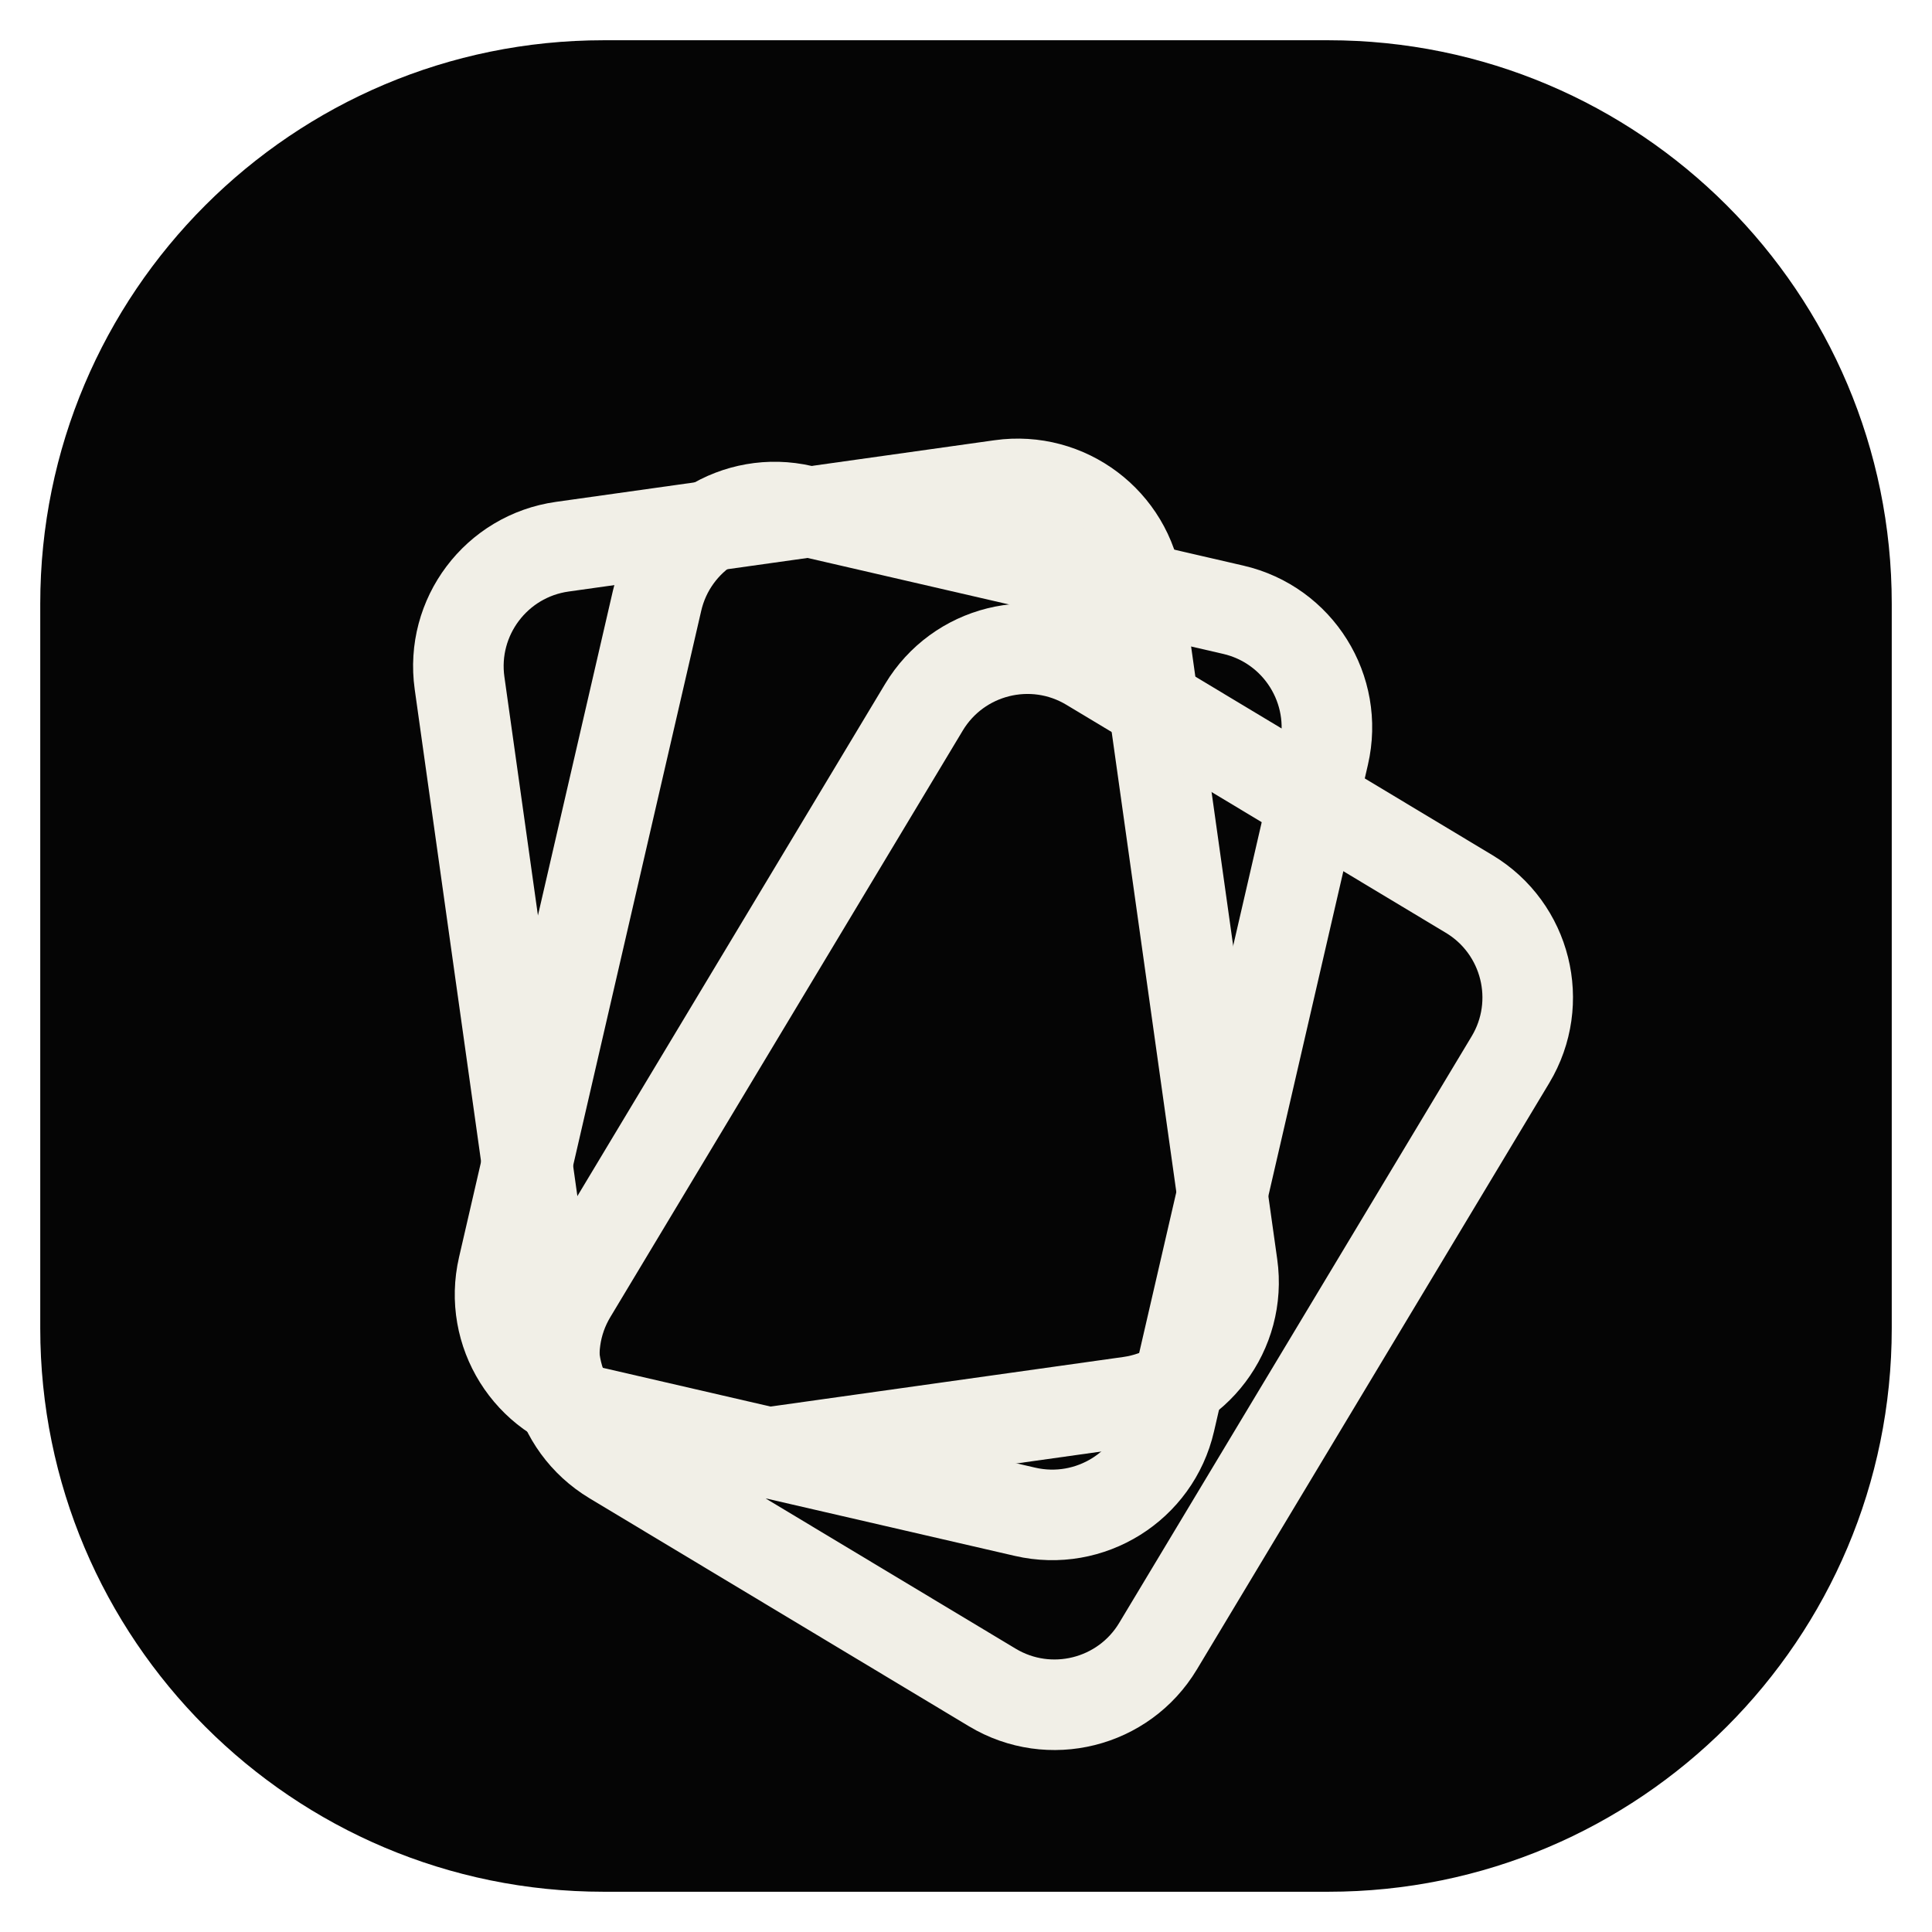
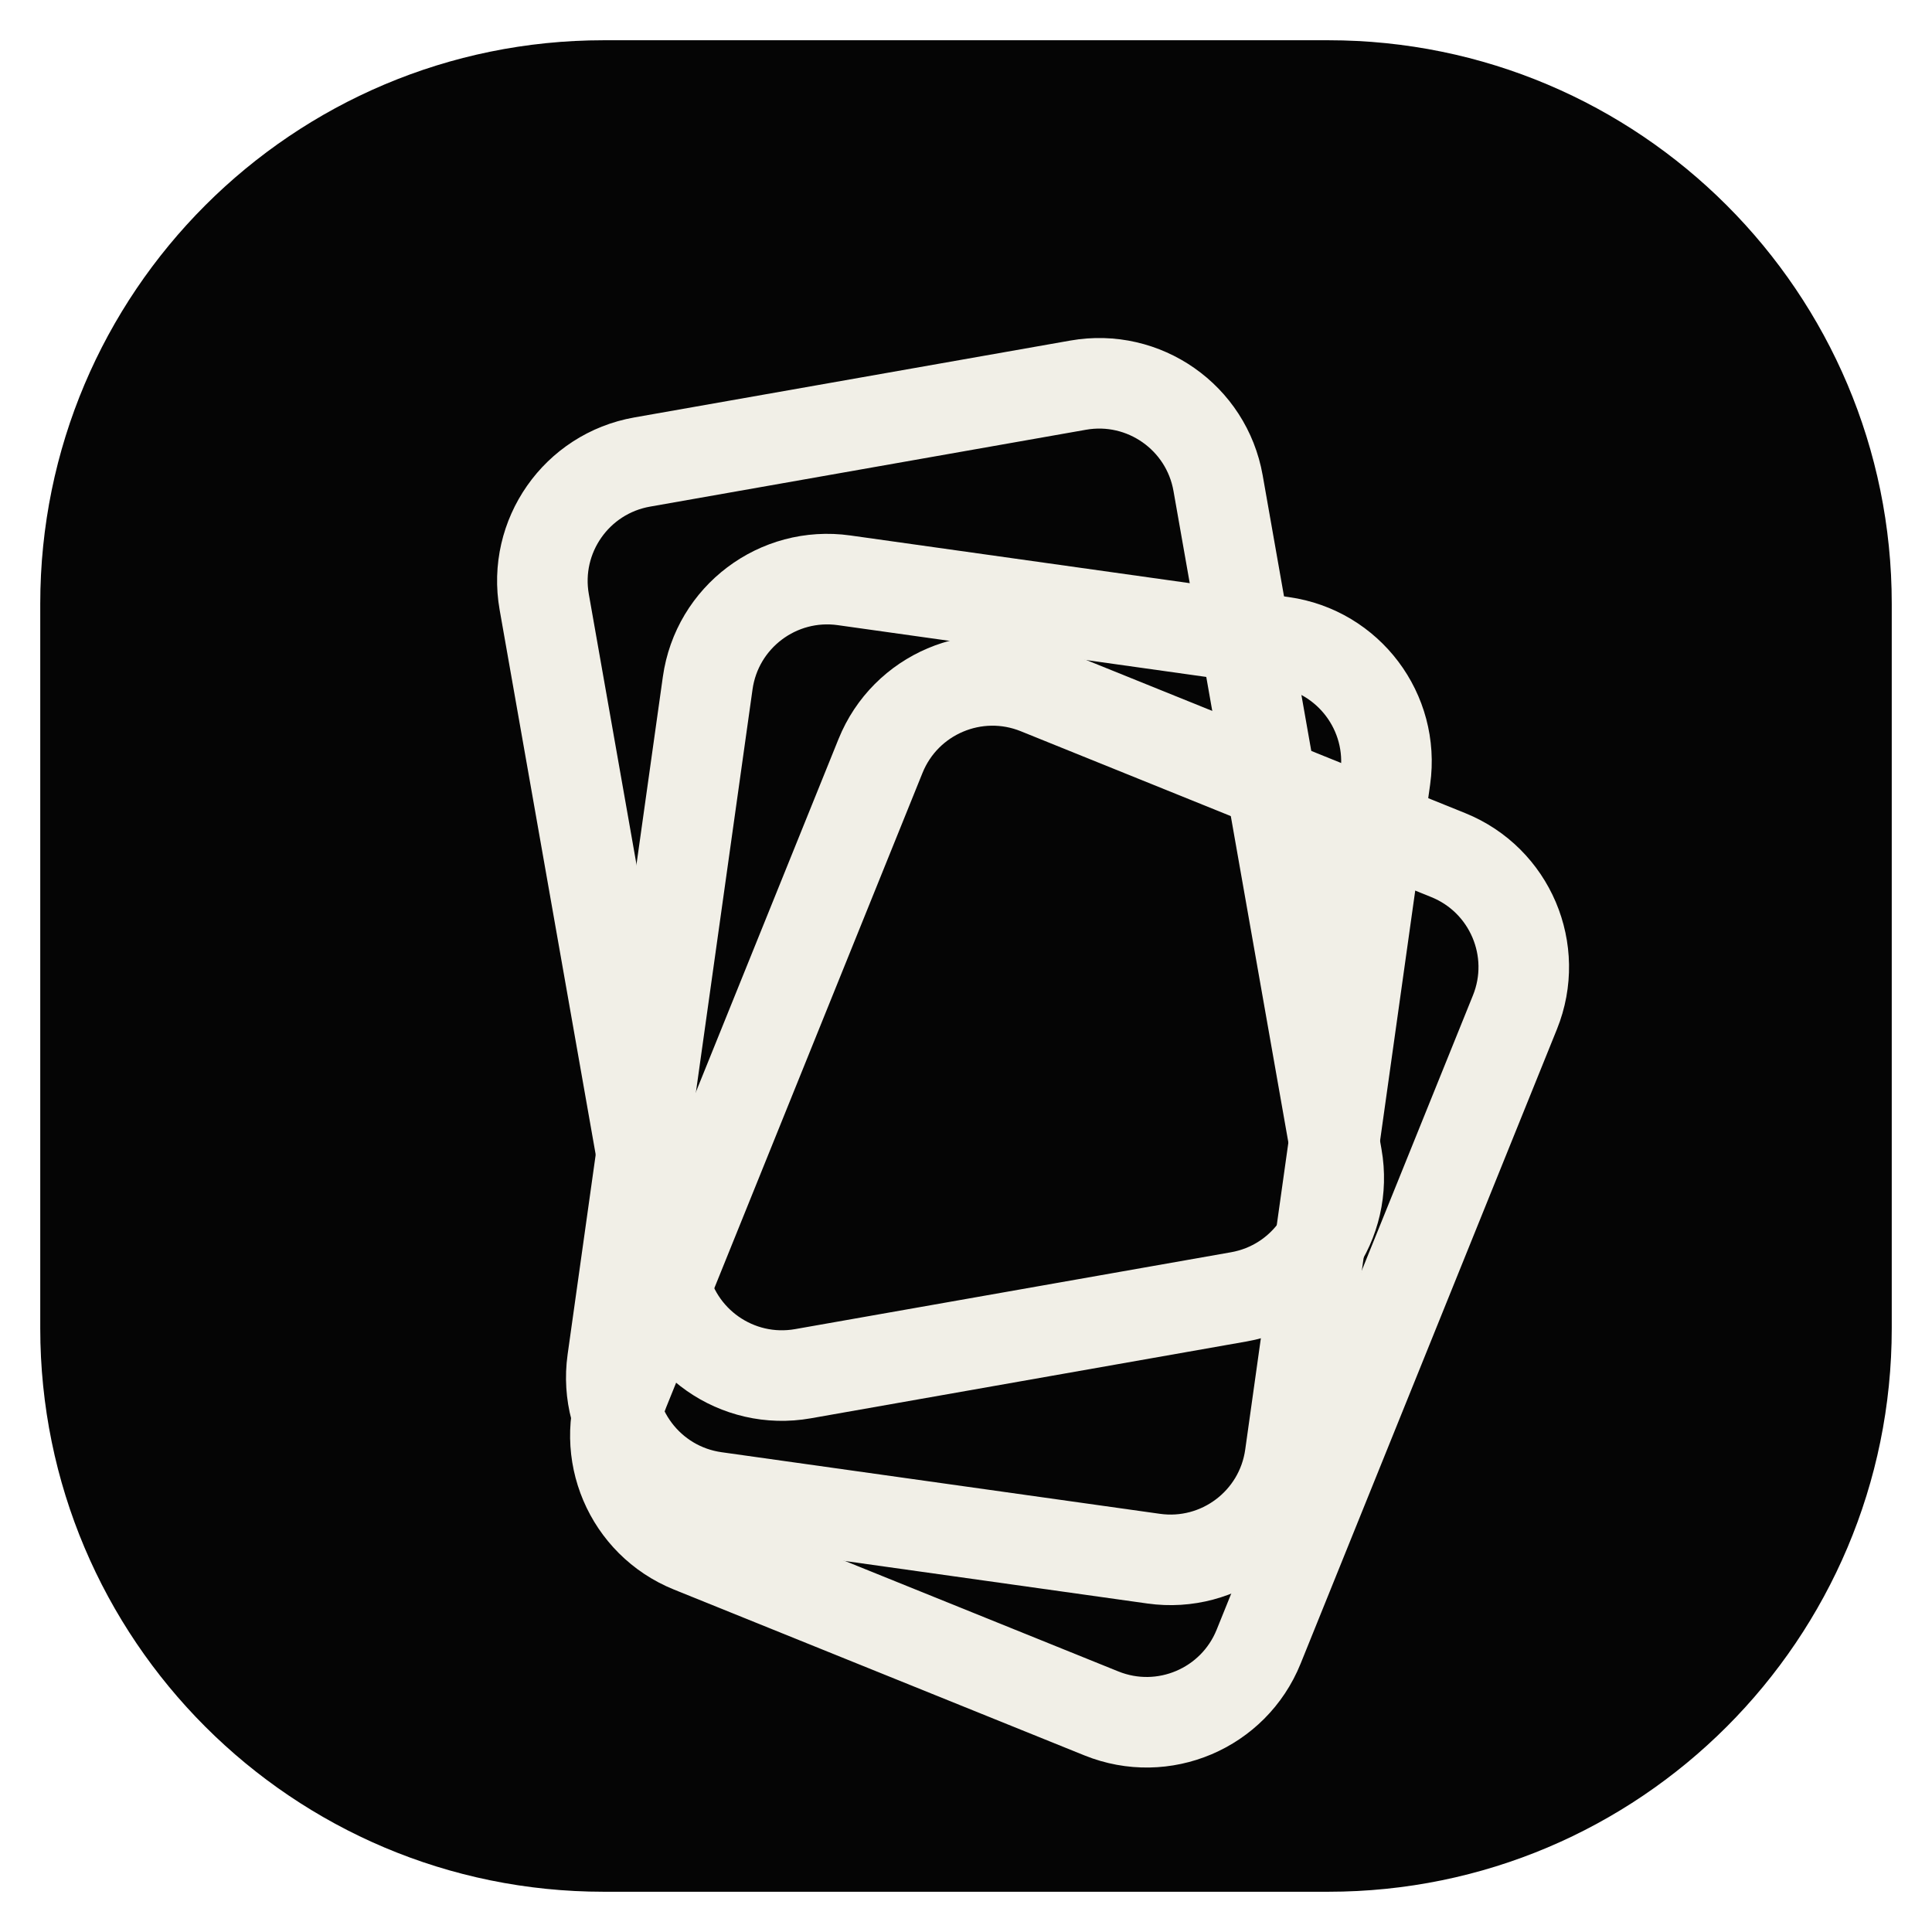
<svg xmlns="http://www.w3.org/2000/svg" viewBox="0 0 96 96" fill="none">
  <rect x="2" y="2" width="92" height="92" rx="28" fill="#050505" />
-   <g stroke="#F1EFE7" stroke-width="4.5" stroke-linejoin="round">
-     <rect x="22" y="28" width="34" height="46" rx="6" transform="rotate(-8 22 28)" />
-     <rect x="34" y="24" width="34" height="46" rx="6" transform="rotate(13 34 24)" />
-     <rect x="49" y="30" width="34" height="46" rx="6" transform="rotate(31 49 30)" />
+   <g stroke="#F1EFE7" stroke-width="4.5" stroke-linejoin="round" fill="none">
+     <rect x="26" y="24" width="34" height="46" rx="6" transform="rotate(-10 26 24)" />
+     <rect x="36" y="28" width="34" height="46" rx="6" transform="rotate(8 36 28)" />
+     <rect x="46" y="32" width="34" height="46" rx="6" transform="rotate(22 46 32)" />
  </g>
</svg>
